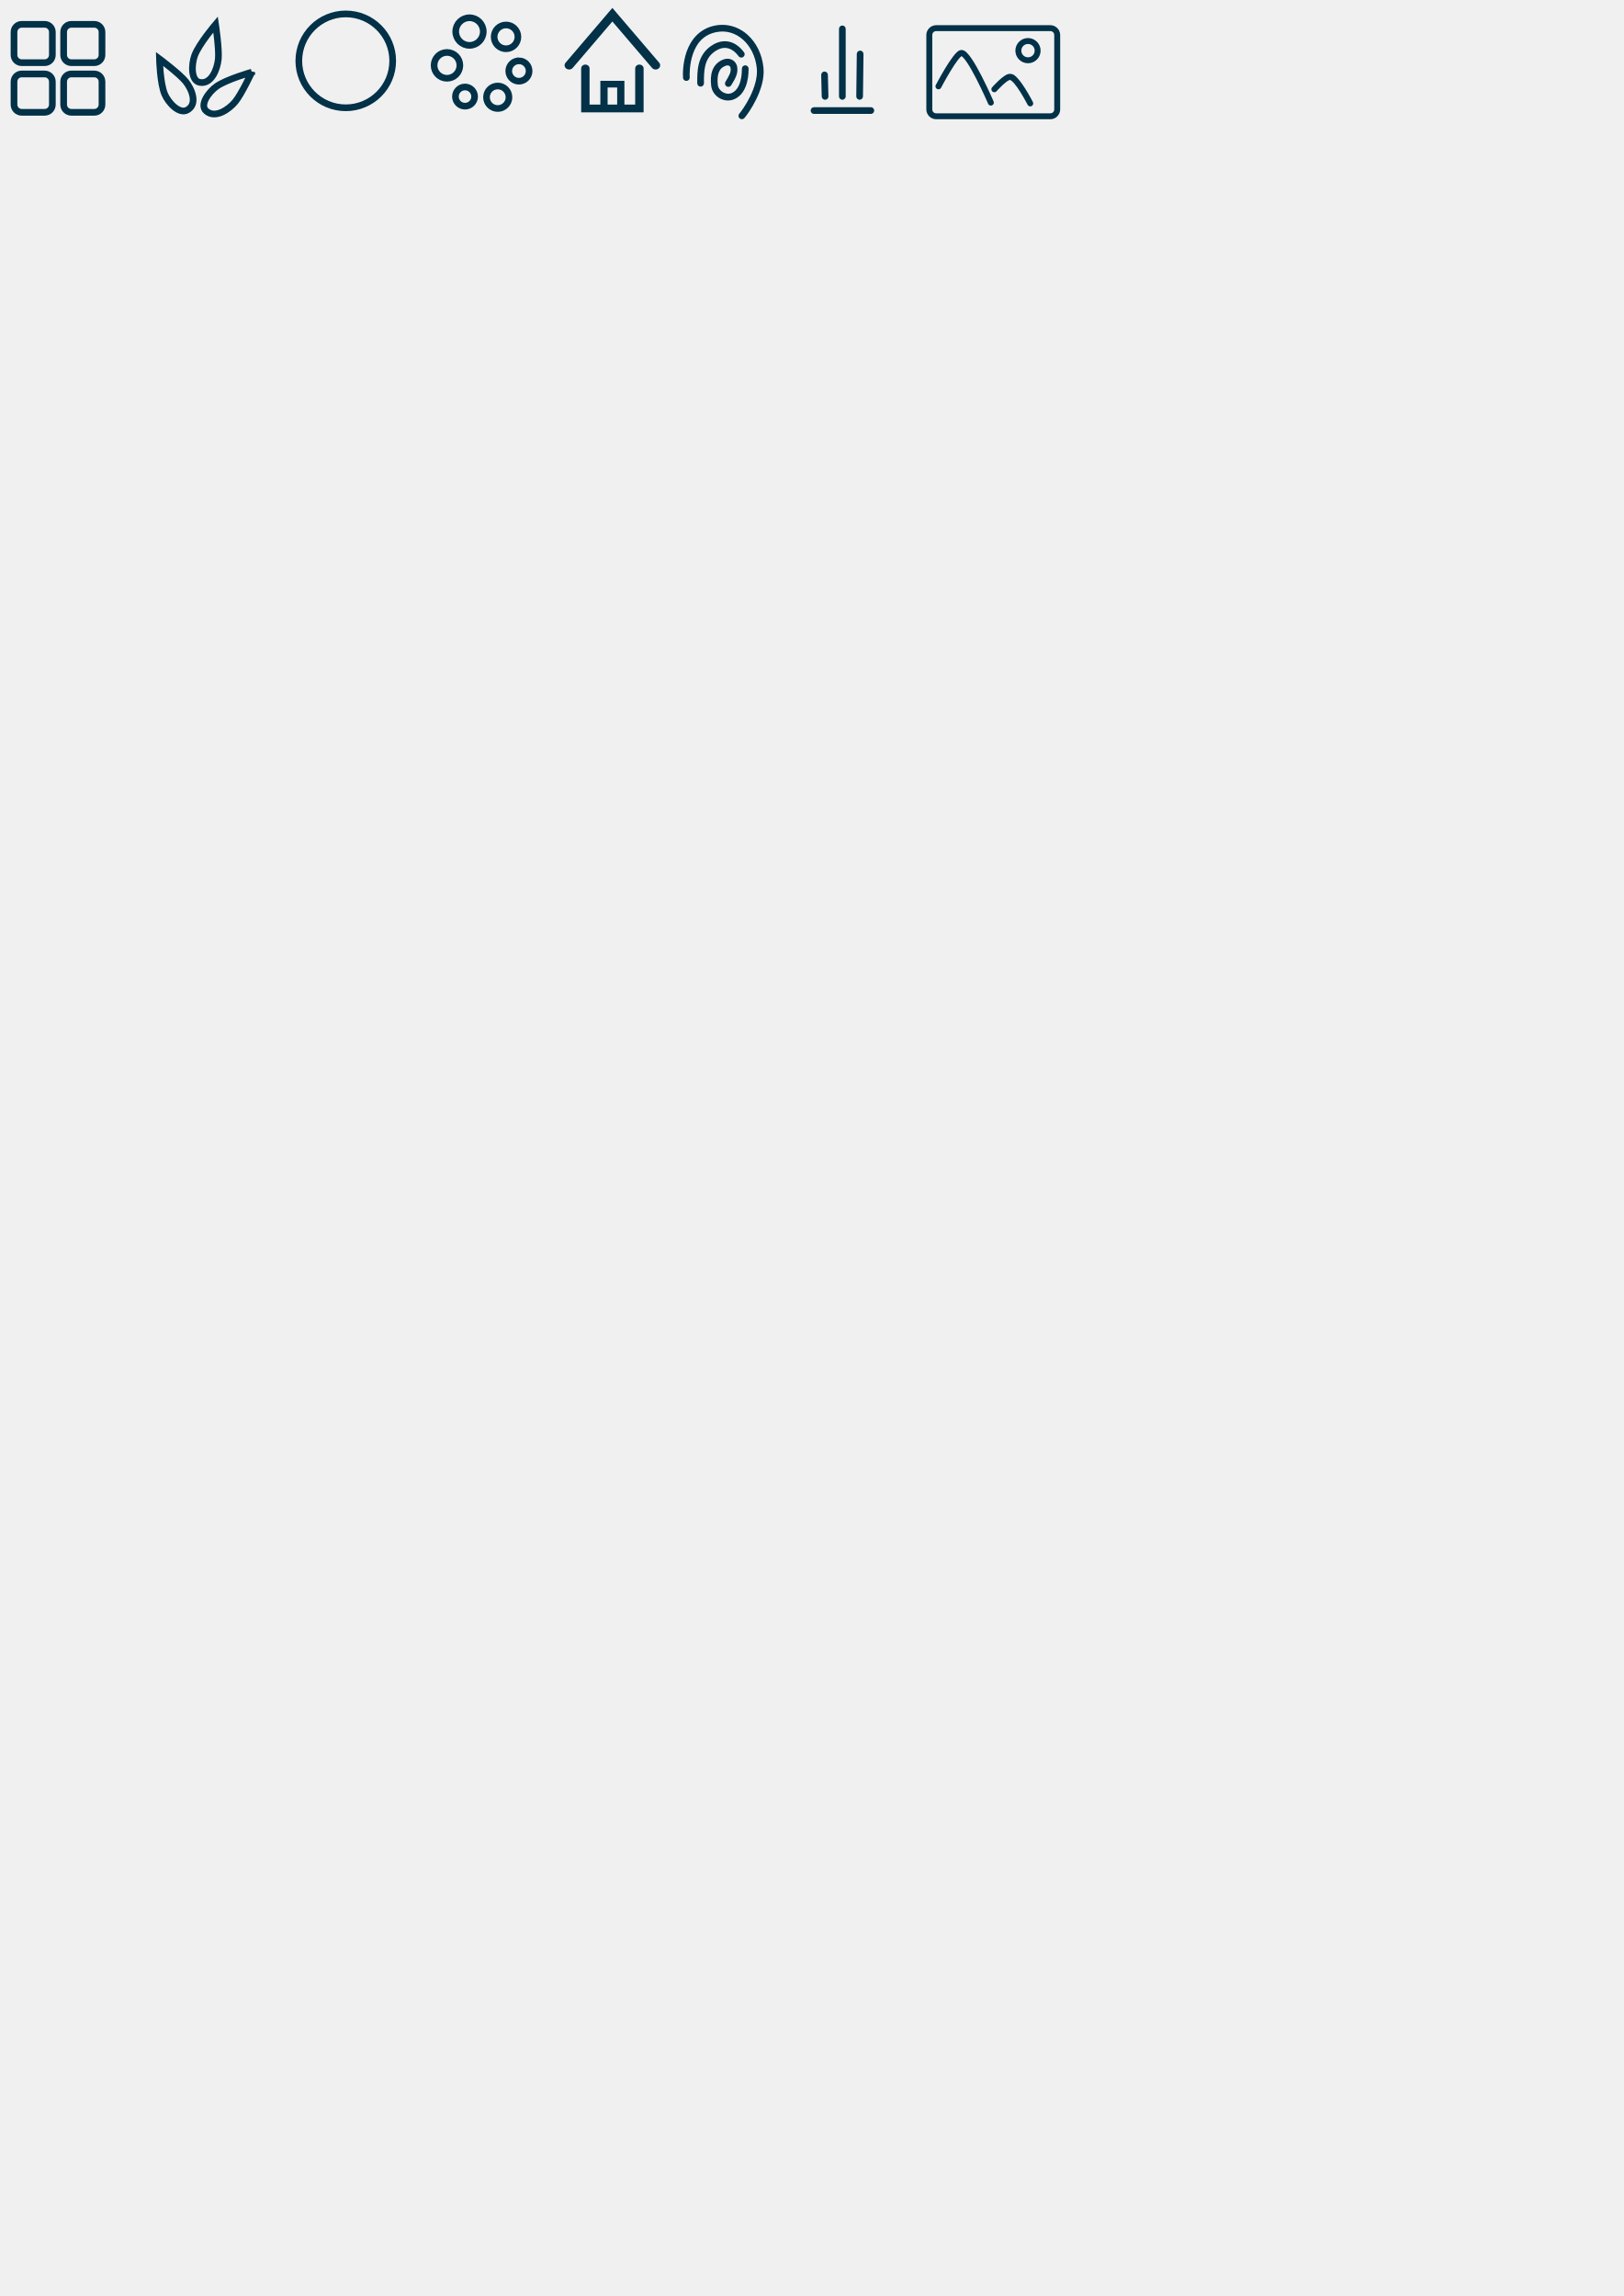
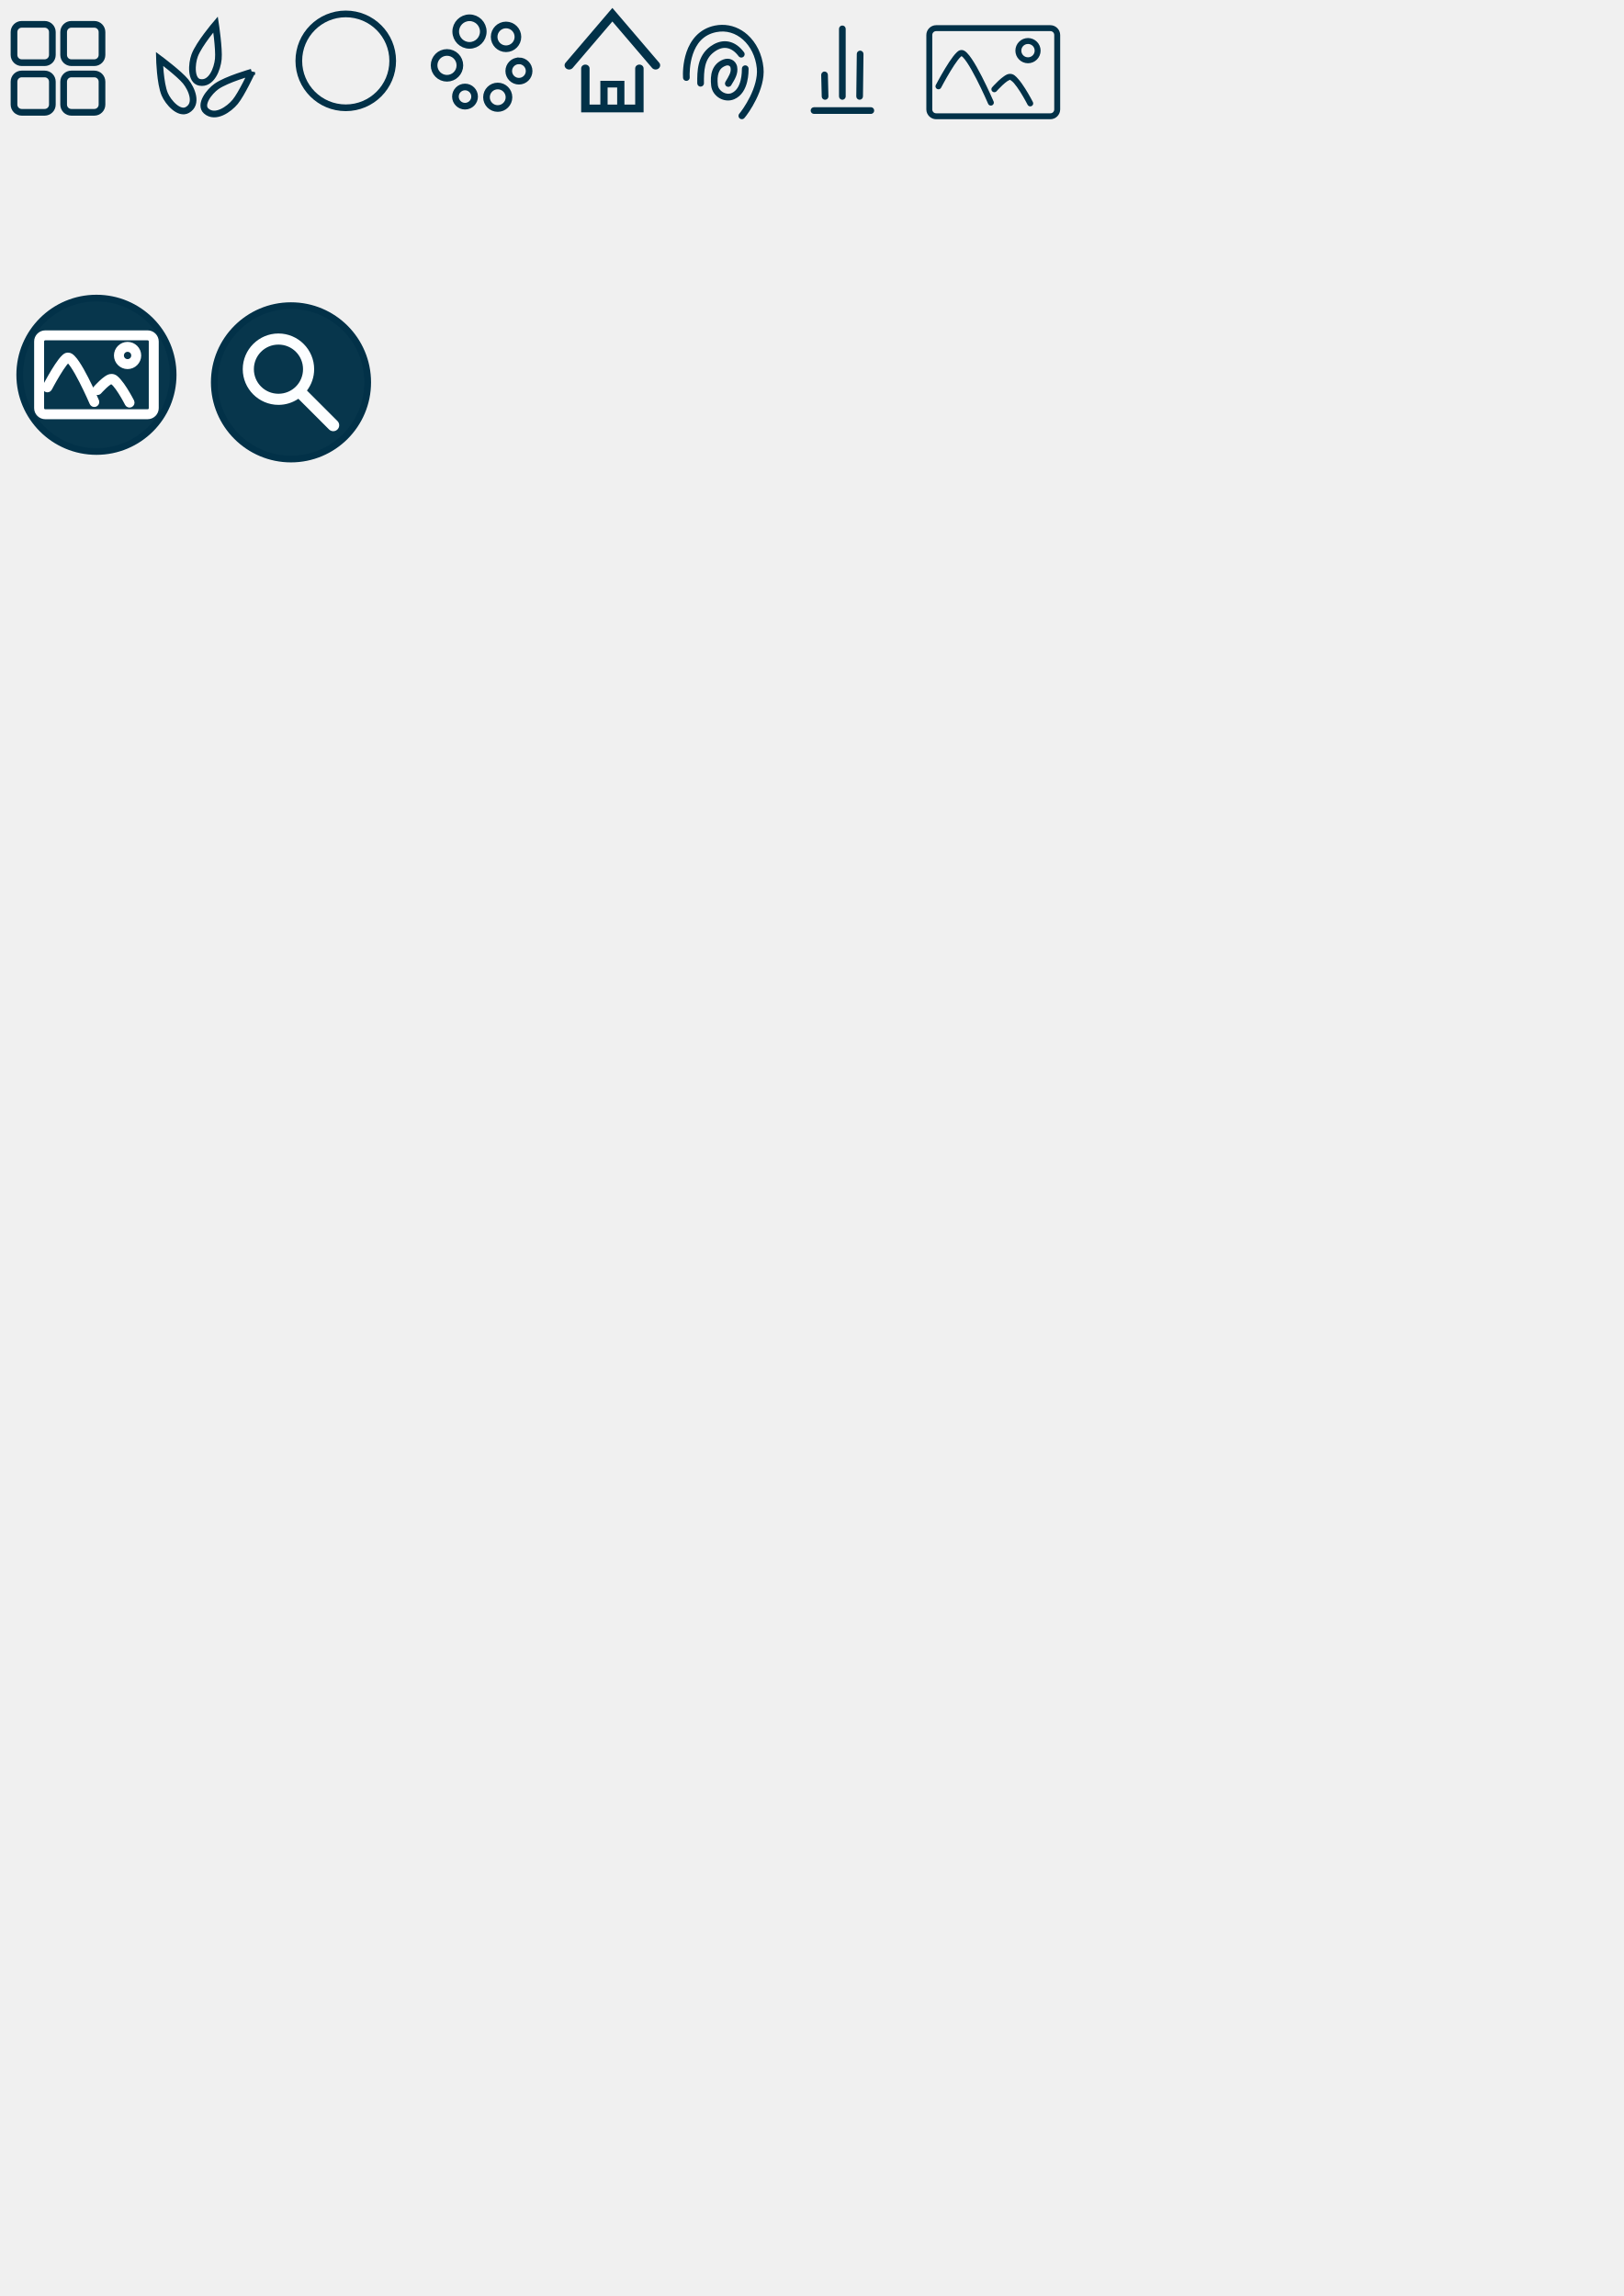
<svg xmlns="http://www.w3.org/2000/svg" width="210mm" height="297mm" viewBox="0 0 210 297" version="1.1" id="svg3585">
  <defs id="defs3579" />
  <g id="layer1">
    <path style="fill:none;fill-opacity:1;fill-rule:nonzero;stroke:#023148;stroke-width:3.269;stroke-linejoin:round;stroke-miterlimit:4;stroke-dasharray:none;stroke-dashoffset:0;stroke-opacity:1" d="m 10.625,11.895 c -2.094,0 -3.779,1.685 -3.779,3.779 v 11.191 c 0,2.094 1.685,3.779 3.779,3.779 h 11.191 c 2.094,0 3.779,-1.685 3.779,-3.779 V 15.674 c 0,-2.094 -1.685,-3.779 -3.779,-3.779 z m 24.264,0 c -2.094,0 -3.779,1.685 -3.779,3.779 v 11.191 c 0,2.094 1.685,3.779 3.779,3.779 h 11.191 c 2.094,0 3.779,-1.685 3.779,-3.779 V 15.674 c 0,-2.094 -1.685,-3.779 -3.779,-3.779 z M 10.625,36.158 c -2.094,0 -3.779,1.685 -3.779,3.779 v 11.191 c 0,2.094 1.685,3.779 3.779,3.779 h 11.191 c 2.094,0 3.779,-1.685 3.779,-3.779 V 39.938 c 0,-2.094 -1.685,-3.779 -3.779,-3.779 z m 24.264,0 c -2.094,0 -3.779,1.685 -3.779,3.779 v 11.191 c 0,2.094 1.685,3.779 3.779,3.779 h 11.191 c 2.094,0 3.779,-1.685 3.779,-3.779 V 39.938 c 0,-2.094 -1.685,-3.779 -3.779,-3.779 z" transform="scale(0.2645833)" id="path7907" />
    <path style="fill:none;fill-opacity:1;stroke:#023148;stroke-width:3.269;stroke-linecap:butt;stroke-linejoin:miter;stroke-miterlimit:4;stroke-dasharray:none;stroke-opacity:1" d="m 105.375,11.939 c 0,0 -8.102,9.508 -10.209,15.15 -1.563,4.187 -2.006,12.317 2.453,13.178 5.742,1.108 8.645,-6.593 9.1,-11.439 C 107.181,23.9 105.375,11.939 105.375,11.939 Z M 77.951,28.773 c 0,0 0.293,11.961 2.57,17.305 1.69,3.965 6.994,9.979 11.064,7.688 C 96.828,50.815 93.736,43.505 90.725,39.795 87.662,36.023 77.951,28.773 77.951,28.773 Z m 45.115,6.514 c 0,0 -3.073,0.867 -6.758,2.168 -3.685,1.301 -7.985,3.038 -10.449,4.779 -3.657,2.584 -8.495,8.971 -5.074,12.027 4.405,3.936 11.156,-0.807 14.207,-4.514 3.102,-3.769 8.074,-14.461 8.074,-14.461 z" transform="scale(0.2645833)" id="path11728" />
    <circle style="fill:none;fill-opacity:1;fill-rule:nonzero;stroke:#023148;stroke-width:0.865;stroke-linejoin:round;stroke-miterlimit:4;stroke-dasharray:none;stroke-dashoffset:0;stroke-opacity:1" id="path7949" cx="44.719" cy="7.872" r="6.071" />
    <path style="color:#000000;font-style:normal;font-variant:normal;font-weight:normal;font-stretch:normal;font-size:medium;line-height:normal;font-family:sans-serif;font-variant-ligatures:normal;font-variant-position:normal;font-variant-caps:normal;font-variant-numeric:normal;font-variant-alternates:normal;font-feature-settings:normal;text-indent:0;text-align:start;text-decoration:none;text-decoration-line:none;text-decoration-style:solid;text-decoration-color:#000000;letter-spacing:normal;word-spacing:normal;text-transform:none;writing-mode:lr-tb;direction:ltr;text-orientation:mixed;dominant-baseline:auto;baseline-shift:baseline;text-anchor:start;white-space:normal;shape-padding:0;clip-rule:nonzero;display:inline;overflow:visible;visibility:visible;opacity:1;isolation:auto;mix-blend-mode:normal;color-interpolation:sRGB;color-interpolation-filters:linearRGB;solid-color:#000000;solid-opacity:1;vector-effect:none;fill:none;fill-opacity:1;fill-rule:evenodd;stroke:#023148;stroke-width:0.859;stroke-linecap:butt;stroke-linejoin:miter;stroke-miterlimit:4;stroke-dasharray:none;stroke-dashoffset:0;stroke-opacity:1;color-rendering:auto;image-rendering:auto;shape-rendering:auto;text-rendering:auto;enable-background:accumulate" d="m 60.722,2.298 a 1.782,1.785 0 0 0 -1.782,1.785 1.782,1.785 0 0 0 1.782,1.785 1.782,1.785 0 0 0 1.782,-1.785 1.782,1.785 0 0 0 -1.782,-1.785 z m 4.725,0.93 A 1.537,1.54 0 0 0 63.91,4.767 1.537,1.54 0 0 0 65.447,6.308 1.537,1.54 0 0 0 66.984,4.767 1.537,1.54 0 0 0 65.447,3.228 Z m -7.637,3.555 a 1.668,1.671 0 0 0 -1.668,1.671 1.668,1.671 0 0 0 1.668,1.671 1.668,1.671 0 0 0 1.668,-1.671 1.668,1.671 0 0 0 -1.668,-1.671 z m 9.306,1.085 A 1.317,1.319 0 0 0 65.799,9.187 1.317,1.319 0 0 0 67.117,10.505 1.317,1.319 0 0 0 68.433,9.187 1.317,1.319 0 0 0 67.117,7.867 Z M 64.374,11.124 a 1.454,1.456 0 0 0 -1.454,1.456 1.454,1.456 0 0 0 1.454,1.456 1.454,1.456 0 0 0 1.454,-1.456 1.454,1.456 0 0 0 -1.454,-1.456 z m -4.231,0.128 a 1.239,1.242 0 0 0 -1.24,1.242 1.239,1.242 0 0 0 1.24,1.242 1.239,1.242 0 0 0 1.24,-1.242 1.239,1.242 0 0 0 -1.24,-1.242 z" id="path9112" />
    <path style="color:#000000;font-style:normal;font-variant:normal;font-weight:normal;font-stretch:normal;font-size:medium;line-height:normal;font-family:sans-serif;font-variant-ligatures:normal;font-variant-position:normal;font-variant-caps:normal;font-variant-numeric:normal;font-variant-alternates:normal;font-feature-settings:normal;text-indent:0;text-align:start;text-decoration:none;text-decoration-line:none;text-decoration-style:solid;text-decoration-color:#000000;letter-spacing:normal;word-spacing:normal;text-transform:none;writing-mode:lr-tb;direction:ltr;text-orientation:mixed;dominant-baseline:auto;baseline-shift:baseline;text-anchor:start;white-space:normal;shape-padding:0;clip-rule:nonzero;display:inline;overflow:visible;visibility:visible;opacity:1;isolation:auto;mix-blend-mode:normal;color-interpolation:sRGB;color-interpolation-filters:linearRGB;solid-color:#000000;solid-opacity:1;vector-effect:none;fill:#023148;fill-opacity:1;fill-rule:nonzero;stroke:none;stroke-width:0.865;stroke-linecap:butt;stroke-linejoin:round;stroke-miterlimit:4;stroke-dasharray:none;stroke-dashoffset:0;stroke-opacity:1;color-rendering:auto;image-rendering:auto;shape-rendering:auto;text-rendering:auto;enable-background:accumulate" d="m 79.2,1.025 -6.053,7.087 a 0.588,0.542 0 1 0 0.925,0.671 l 5.128,-6.005 5.131,6.005 a 0.588,0.542 0 1 0 0.925,-0.671 z m 3.491,7.328 a 0.544,0.501 0 0 0 -0.539,0.511 v 4.663 h -1.394 v -3.072 h -3.113 v 3.072 H 76.251 V 8.864 A 0.543,0.501 0 0 0 75.699,8.355 0.543,0.501 0 0 0 75.164,8.864 V 14.53 H 83.239 V 8.864 a 0.544,0.501 0 0 0 -0.548,-0.511 z m -4.107,2.967 h 1.236 v 2.207 h -1.236 z" id="path1279" />
    <path style="color:#000000;font-style:normal;font-variant:normal;font-weight:normal;font-stretch:normal;font-size:medium;line-height:normal;font-family:sans-serif;font-variant-ligatures:normal;font-variant-position:normal;font-variant-caps:normal;font-variant-numeric:normal;font-variant-alternates:normal;font-feature-settings:normal;text-indent:0;text-align:start;text-decoration:none;text-decoration-line:none;text-decoration-style:solid;text-decoration-color:#000000;letter-spacing:normal;word-spacing:normal;text-transform:none;writing-mode:lr-tb;direction:ltr;text-orientation:mixed;dominant-baseline:auto;baseline-shift:baseline;text-anchor:start;white-space:normal;shape-padding:0;clip-rule:nonzero;display:inline;overflow:visible;visibility:visible;opacity:1;isolation:auto;mix-blend-mode:normal;color-interpolation:sRGB;color-interpolation-filters:linearRGB;solid-color:#000000;solid-opacity:1;vector-effect:none;fill:#023148;fill-opacity:1;fill-rule:nonzero;stroke:none;stroke-width:0.865;stroke-linecap:round;stroke-linejoin:miter;stroke-miterlimit:4;stroke-dasharray:none;stroke-dashoffset:0;stroke-opacity:1;color-rendering:auto;image-rendering:auto;shape-rendering:auto;text-rendering:auto;enable-background:accumulate" d="m 93.34,3.213 c -0.288,0.005 -0.581,0.036 -0.875,0.095 -2.086,0.421 -3.171,1.953 -3.672,3.412 -0.501,1.46 -0.482,2.868 -0.455,3.32 a 0.433,0.433 0 1 0 0.864,-0.051 c -0.021,-0.358 -0.031,-1.702 0.41,-2.988 0.441,-1.286 1.27,-2.491 3.024,-2.845 1.302,-0.263 2.51,0.129 3.461,0.975 0.951,0.846 1.629,2.155 1.785,3.703 0.12,1.184 -0.322,2.542 -0.869,3.656 -0.547,1.114 -1.213,2.006 -1.385,2.201 a 0.433,0.433 0 1 0 0.649,0.573 c 0.279,-0.316 0.925,-1.199 1.512,-2.393 0.586,-1.193 1.1,-2.674 0.953,-4.125 C 98.564,6.998 97.798,5.488 96.67,4.484 95.754,3.668 94.588,3.192 93.34,3.213 Z m 0.346,2.123 c -0.594,0.016 -1.213,0.236 -1.808,0.668 -0.842,0.611 -1.285,1.425 -1.496,2.263 -0.211,0.838 -0.209,1.704 -0.203,2.508 a 0.433,0.433 0 1 0 0.866,-0.006 c -0.006,-0.798 5.3e-4,-1.594 0.176,-2.291 0.175,-0.697 0.498,-1.29 1.168,-1.776 0.643,-0.467 1.196,-0.575 1.701,-0.469 0.506,0.106 0.995,0.45 1.422,1.018 a 0.433,0.433 0 1 0 0.691,-0.519 C 95.686,6.045 95.031,5.548 94.27,5.388 94.08,5.348 93.884,5.33 93.686,5.336 Z m 0.442,2.261 c -0.189,-0.005 -0.382,0.027 -0.567,0.096 -0.721,0.267 -1.196,0.796 -1.422,1.408 -0.226,0.613 -0.237,1.295 -0.16,1.984 0.155,1.389 1.68,2.299 2.971,1.754 1.008,-0.426 1.465,-1.395 1.674,-2.226 0.104,-0.415 0.15,-0.808 0.172,-1.115 0.022,-0.307 0.021,-0.56 0.022,-0.582 a 0.433,0.433 0 1 0 -0.865,-0.031 c -0.004,0.11 -1.56e-4,0.279 -0.02,0.551 -0.019,0.272 -0.061,0.618 -0.148,0.967 -0.175,0.698 -0.516,1.364 -1.172,1.64 -0.725,0.306 -1.686,-0.268 -1.774,-1.053 -0.068,-0.613 -0.041,-1.172 0.113,-1.59 0.154,-0.418 0.403,-0.708 0.911,-0.897 0.175,-0.065 0.326,-0.05 0.427,0 0.101,0.05 0.17,0.124 0.199,0.289 0.096,0.54 -0.204,1.031 -0.662,1.787 a 0.433,0.433 0 1 0 0.74,0.45 C 95.018,10.284 95.503,9.558 95.34,8.64 95.267,8.23 95.008,7.894 94.67,7.728 94.501,7.645 94.317,7.602 94.128,7.596 Z" id="path12417" />
    <path style="color:#000000;font-style:normal;font-variant:normal;font-weight:normal;font-stretch:normal;font-size:medium;line-height:normal;font-family:sans-serif;font-variant-ligatures:normal;font-variant-position:normal;font-variant-caps:normal;font-variant-numeric:normal;font-variant-alternates:normal;font-feature-settings:normal;text-indent:0;text-align:start;text-decoration:none;text-decoration-line:none;text-decoration-style:solid;text-decoration-color:#000000;letter-spacing:normal;word-spacing:normal;text-transform:none;writing-mode:lr-tb;direction:ltr;text-orientation:mixed;dominant-baseline:auto;baseline-shift:baseline;text-anchor:start;white-space:normal;shape-padding:0;clip-rule:nonzero;display:inline;overflow:visible;visibility:visible;opacity:1;isolation:auto;mix-blend-mode:normal;color-interpolation:sRGB;color-interpolation-filters:linearRGB;solid-color:#000000;solid-opacity:1;vector-effect:none;fill:#023148;fill-opacity:1;fill-rule:nonzero;stroke:none;stroke-width:3.269;stroke-linecap:round;stroke-linejoin:miter;stroke-miterlimit:4;stroke-dasharray:none;stroke-dashoffset:0;stroke-opacity:1;color-rendering:auto;image-rendering:auto;shape-rendering:auto;text-rendering:auto;enable-background:accumulate" d="m 411.732,12.475 a 1.635,1.635 0 0 0 -1.609,1.654 v 32.998 a 1.635,1.635 0 0 0 3.27,0 V 14.129 a 1.635,1.635 0 0 0 -1.66,-1.654 z m 8.719,12.277 a 1.635,1.635 0 0 0 -1.633,1.639 l -0.25,20.713 a 1.635,1.635 0 1 0 3.27,0.045 l 0.252,-20.721 a 1.635,1.635 0 0 0 -1.639,-1.676 z m -17.459,10.23 a 1.635,1.635 0 0 0 -1.572,1.697 l 0.258,10.482 a 1.636,1.636 0 1 0 3.271,-0.08 l -0.26,-10.482 a 1.635,1.635 0 0 0 -1.697,-1.617 z m -5.123,17.436 a 1.636,1.636 0 0 0 0,3.271 h 27.771 a 1.636,1.636 0 1 0 0,-3.271 z" transform="scale(0.2645833)" id="path13008" />
    <path style="color:#000000;font-style:normal;font-variant:normal;font-weight:normal;font-stretch:normal;font-size:medium;line-height:normal;font-family:sans-serif;font-variant-ligatures:normal;font-variant-position:normal;font-variant-caps:normal;font-variant-numeric:normal;font-variant-alternates:normal;font-feature-settings:normal;text-indent:0;text-align:start;text-decoration:none;text-decoration-line:none;text-decoration-style:solid;text-decoration-color:#000000;letter-spacing:normal;word-spacing:normal;text-transform:none;writing-mode:lr-tb;direction:ltr;text-orientation:mixed;dominant-baseline:auto;baseline-shift:baseline;text-anchor:start;white-space:normal;shape-padding:0;clip-rule:nonzero;display:inline;overflow:visible;visibility:visible;opacity:1;isolation:auto;mix-blend-mode:normal;color-interpolation:sRGB;color-interpolation-filters:linearRGB;solid-color:#000000;solid-opacity:1;vector-effect:none;fill:#023148;fill-opacity:1;fill-rule:nonzero;stroke:none;stroke-width:3.269;stroke-linecap:round;stroke-linejoin:round;stroke-miterlimit:4;stroke-dasharray:none;stroke-dashoffset:0;stroke-opacity:1;color-rendering:auto;image-rendering:auto;shape-rendering:auto;text-rendering:auto;enable-background:accumulate" d="M 457.627 12.312 C 454.987 12.312 452.812 14.485 452.812 17.125 L 452.812 53.486 C 452.812 56.126 454.987 58.293 457.627 58.293 L 513.432 58.293 C 516.071 58.293 518.24 56.126 518.24 53.486 L 518.24 17.125 C 518.24 14.485 516.071 12.312 513.432 12.312 L 457.627 12.312 z M 457.627 15.217 L 513.432 15.217 C 514.512 15.217 515.334 16.044 515.334 17.125 L 515.334 53.486 C 515.334 54.567 514.512 55.395 513.432 55.395 L 457.627 55.395 C 456.546 55.395 455.719 54.567 455.719 53.486 L 455.719 17.125 C 455.719 16.044 456.546 15.217 457.627 15.217 z M 502.506 18.596 C 499.119 18.596 496.342 21.373 496.342 24.76 C 496.342 28.147 499.119 30.926 502.506 30.926 C 505.893 30.926 508.672 28.147 508.672 24.76 C 508.672 21.373 505.893 18.596 502.506 18.596 z M 502.506 21.5 C 504.323 21.5 505.766 22.942 505.766 24.76 C 505.766 26.577 504.323 28.02 502.506 28.02 C 500.689 28.02 499.246 26.577 499.246 24.76 C 499.246 22.942 500.689 21.5 502.506 21.5 z M 469.943 24.459 C 468.893 24.481 468.326 25.008 467.727 25.553 C 467.127 26.097 466.537 26.79 465.916 27.594 C 464.675 29.201 463.338 31.258 462.092 33.312 C 459.599 37.422 457.469 41.504 457.469 41.504 A 1.452 1.452 0 1 0 460.039 42.855 C 460.039 42.855 462.146 38.829 464.578 34.82 C 465.794 32.816 467.092 30.812 468.211 29.363 C 468.77 28.639 469.293 28.058 469.682 27.705 C 469.821 27.578 469.936 27.508 470.025 27.457 C 470.159 27.536 470.399 27.682 470.678 27.961 C 471.222 28.505 471.911 29.385 472.645 30.473 C 474.112 32.648 475.776 35.642 477.314 38.645 C 480.392 44.65 483.002 50.691 483.002 50.691 A 1.452 1.452 0 1 0 485.664 49.537 C 485.664 49.537 483.032 43.436 479.898 37.32 C 478.331 34.263 476.641 31.2 475.053 28.846 C 474.259 27.668 473.501 26.669 472.73 25.9 C 471.96 25.132 471.192 24.433 469.943 24.459 z M 493.738 36.105 C 492.528 36.103 491.663 36.666 490.74 37.299 C 489.817 37.931 488.899 38.726 488.059 39.51 C 486.379 41.076 485.021 42.631 485.021 42.631 A 1.452 1.452 0 1 0 487.199 44.547 C 487.199 44.547 488.487 43.082 490.039 41.635 C 490.815 40.911 491.661 40.196 492.387 39.699 C 493.112 39.202 493.784 39.012 493.738 39.012 C 493.588 39.011 494.578 39.441 495.566 40.559 C 496.555 41.676 497.663 43.253 498.67 44.842 C 500.684 48.019 502.316 51.223 502.316 51.223 A 1.453 1.453 0 0 0 504.906 49.904 C 504.906 49.904 503.23 46.61 501.123 43.287 C 500.069 41.625 498.912 39.952 497.744 38.631 C 496.576 37.31 495.518 36.109 493.738 36.105 z " transform="scale(0.2645833)" id="rect839" />
+     <circle style="fill:#023148;fill-opacity:0.976;fill-rule:nonzero;stroke:#023148;stroke-width:0.865;stroke-linecap:round;stroke-linejoin:round;stroke-miterlimit:4;stroke-dasharray:none;stroke-dashoffset:0;stroke-opacity:1" id="path1456" cx="12.473" cy="48.481" r="9.922" />
+     <path style="color:#000000;font-style:normal;font-variant:normal;font-weight:normal;font-stretch:normal;font-size:medium;line-height:normal;font-family:sans-serif;font-variant-ligatures:normal;font-variant-position:normal;font-variant-caps:normal;font-variant-numeric:normal;font-variant-alternates:normal;font-feature-settings:normal;text-indent:0;text-align:start;text-decoration:none;text-decoration-line:none;text-decoration-style:solid;text-decoration-color:#000000;letter-spacing:normal;word-spacing:normal;text-transform:none;writing-mode:lr-tb;direction:ltr;text-orientation:mixed;dominant-baseline:auto;baseline-shift:baseline;text-anchor:start;white-space:normal;shape-padding:0;clip-rule:nonzero;display:inline;overflow:visible;visibility:visible;opacity:1;isolation:auto;mix-blend-mode:normal;color-interpolation:sRGB;color-interpolation-filters:linearRGB;solid-color:#000000;solid-opacity:1;vector-effect:none;fill:#ffffff;fill-opacity:1;fill-rule:nonzero;stroke:#ffffff;stroke-width:0.6;stroke-linecap:round;stroke-linejoin:round;stroke-miterlimit:4;stroke-dasharray:none;stroke-dashoffset:0;stroke-opacity:1;color-rendering:auto;image-rendering:auto;shape-rendering:auto;text-rendering:auto;enable-background:accumulate" d="m 5.857,43.035 c -0.626,0 -1.142,0.515 -1.142,1.14 v 8.614 c 0,0.625 0.516,1.139 1.142,1.139 H 19.091 c 0.626,0 1.14,-0.513 1.14,-1.139 V 44.175 c 0,-0.625 -0.514,-1.14 -1.14,-1.14 z m 0,0.688 H 19.091 c 0.256,0 0.451,0.196 0.451,0.452 v 8.614 c 0,0.256 -0.195,0.452 -0.451,0.452 H 5.857 c -0.256,0 -0.453,-0.196 -0.453,-0.452 V 44.175 c 0,-0.256 0.196,-0.452 0.453,-0.452 z M 16.5,44.523 c -0.803,0 -1.462,0.658 -1.462,1.46 0,0.802 0.659,1.461 1.462,1.461 0.803,0 1.462,-0.658 1.462,-1.461 0,-0.802 -0.659,-1.46 -1.462,-1.46 z m 0,0.688 c 0.431,0 0.773,0.342 0.773,0.772 0,0.431 -0.342,0.772 -0.773,0.772 -0.431,0 -0.773,-0.342 -0.773,-0.772 0,-0.431 0.342,-0.772 0.773,-0.772 z m -7.722,0.701 c -0.249,0.006 -0.384,0.13 -0.526,0.259 -0.142,0.129 -0.282,0.293 -0.429,0.483 -0.294,0.381 -0.611,0.868 -0.907,1.355 -0.591,0.974 -1.096,1.94 -1.096,1.94 a 0.344,0.344 0 1 0 0.61,0.32 c 0,0 0.5,-0.954 1.076,-1.903 0.288,-0.475 0.596,-0.95 0.861,-1.293 0.133,-0.172 0.257,-0.309 0.349,-0.393 0.033,-0.03 0.06,-0.047 0.081,-0.059 0.032,0.019 0.088,0.053 0.155,0.119 0.129,0.129 0.292,0.337 0.466,0.595 0.348,0.515 0.743,1.225 1.107,1.936 0.73,1.423 1.349,2.854 1.349,2.854 a 0.344,0.344 0 1 0 0.631,-0.273 c 0,0 -0.624,-1.445 -1.367,-2.894 C 10.767,48.234 10.366,47.509 9.989,46.951 9.801,46.672 9.621,46.435 9.439,46.253 9.256,46.071 9.074,45.906 8.778,45.912 Z M 14.421,48.671 c -0.287,-5.42e-4 -0.492,0.133 -0.711,0.283 -0.219,0.15 -0.437,0.338 -0.636,0.524 -0.398,0.371 -0.72,0.739 -0.72,0.739 a 0.344,0.344 0 1 0 0.516,0.454 c 0,0 0.305,-0.347 0.673,-0.69 0.184,-0.171 0.385,-0.341 0.557,-0.459 0.172,-0.118 0.331,-0.163 0.321,-0.163 -0.036,-7.4e-5 0.199,0.102 0.434,0.366 0.234,0.265 0.497,0.638 0.736,1.015 0.478,0.753 0.865,1.512 0.865,1.512 a 0.345,0.344 0 0 0 0.614,-0.312 c 0,0 -0.397,-0.78 -0.897,-1.568 -0.25,-0.394 -0.524,-0.79 -0.801,-1.103 -0.277,-0.313 -0.528,-0.597 -0.95,-0.598 z" id="rect839-8" />
+     <circle style="fill:#023148;fill-opacity:0.976;fill-rule:nonzero;stroke:#023148;stroke-width:0.865;stroke-linecap:round;stroke-linejoin:round;stroke-miterlimit:4;stroke-dasharray:none;stroke-dashoffset:0;stroke-opacity:1" id="path1456-2" cx="37.634" cy="49.458" r="9.922" />
+     <path style="color:#000000;font-style:normal;font-variant:normal;font-weight:normal;font-stretch:normal;font-size:medium;line-height:normal;font-family:sans-serif;font-variant-ligatures:normal;font-variant-position:normal;font-variant-caps:normal;font-variant-numeric:normal;font-variant-alternates:normal;font-feature-settings:normal;text-indent:0;text-align:start;text-decoration:none;text-decoration-line:none;text-decoration-style:solid;text-decoration-color:#000000;letter-spacing:normal;word-spacing:normal;text-transform:none;writing-mode:lr-tb;direction:ltr;text-orientation:mixed;dominant-baseline:auto;baseline-shift:baseline;text-anchor:start;white-space:normal;shape-padding:0;clip-rule:nonzero;display:inline;overflow:visible;visibility:visible;opacity:1;isolation:auto;mix-blend-mode:normal;color-interpolation:sRGB;color-interpolation-filters:linearRGB;solid-color:#000000;solid-opacity:1;vector-effect:none;fill:#fcfeff;fill-opacity:1;fill-rule:nonzero;stroke:none;stroke-width:1.465;stroke-linecap:round;stroke-linejoin:round;stroke-miterlimit:4;stroke-dasharray:none;stroke-dashoffset:0;stroke-opacity:1;color-rendering:auto;image-rendering:auto;shape-rendering:auto;text-rendering:auto;enable-background:accumulate" d="m 36.013,43.138 c -2.541,0 -4.617,2.075 -4.617,4.617 0,2.541 2.075,4.617 4.617,4.617 0.952,0 1.838,-0.291 2.575,-0.789 l 3.97,3.97 a 0.769,0.769 0 1 0 1.088,-1.088 l -3.945,-3.945 c 0.581,-0.772 0.93,-1.728 0.93,-2.764 0,-2.541 -2.076,-4.617 -4.617,-4.617 z m 0,1.438 c 1.764,0 3.179,1.415 3.179,3.179 0,1.764 -1.415,3.179 -3.179,3.179 -1.764,0 -3.178,-1.415 -3.178,-3.179 0,-1.764 1.414,-3.179 3.178,-3.179 z" id="path1823" />
  </g>
</svg>
